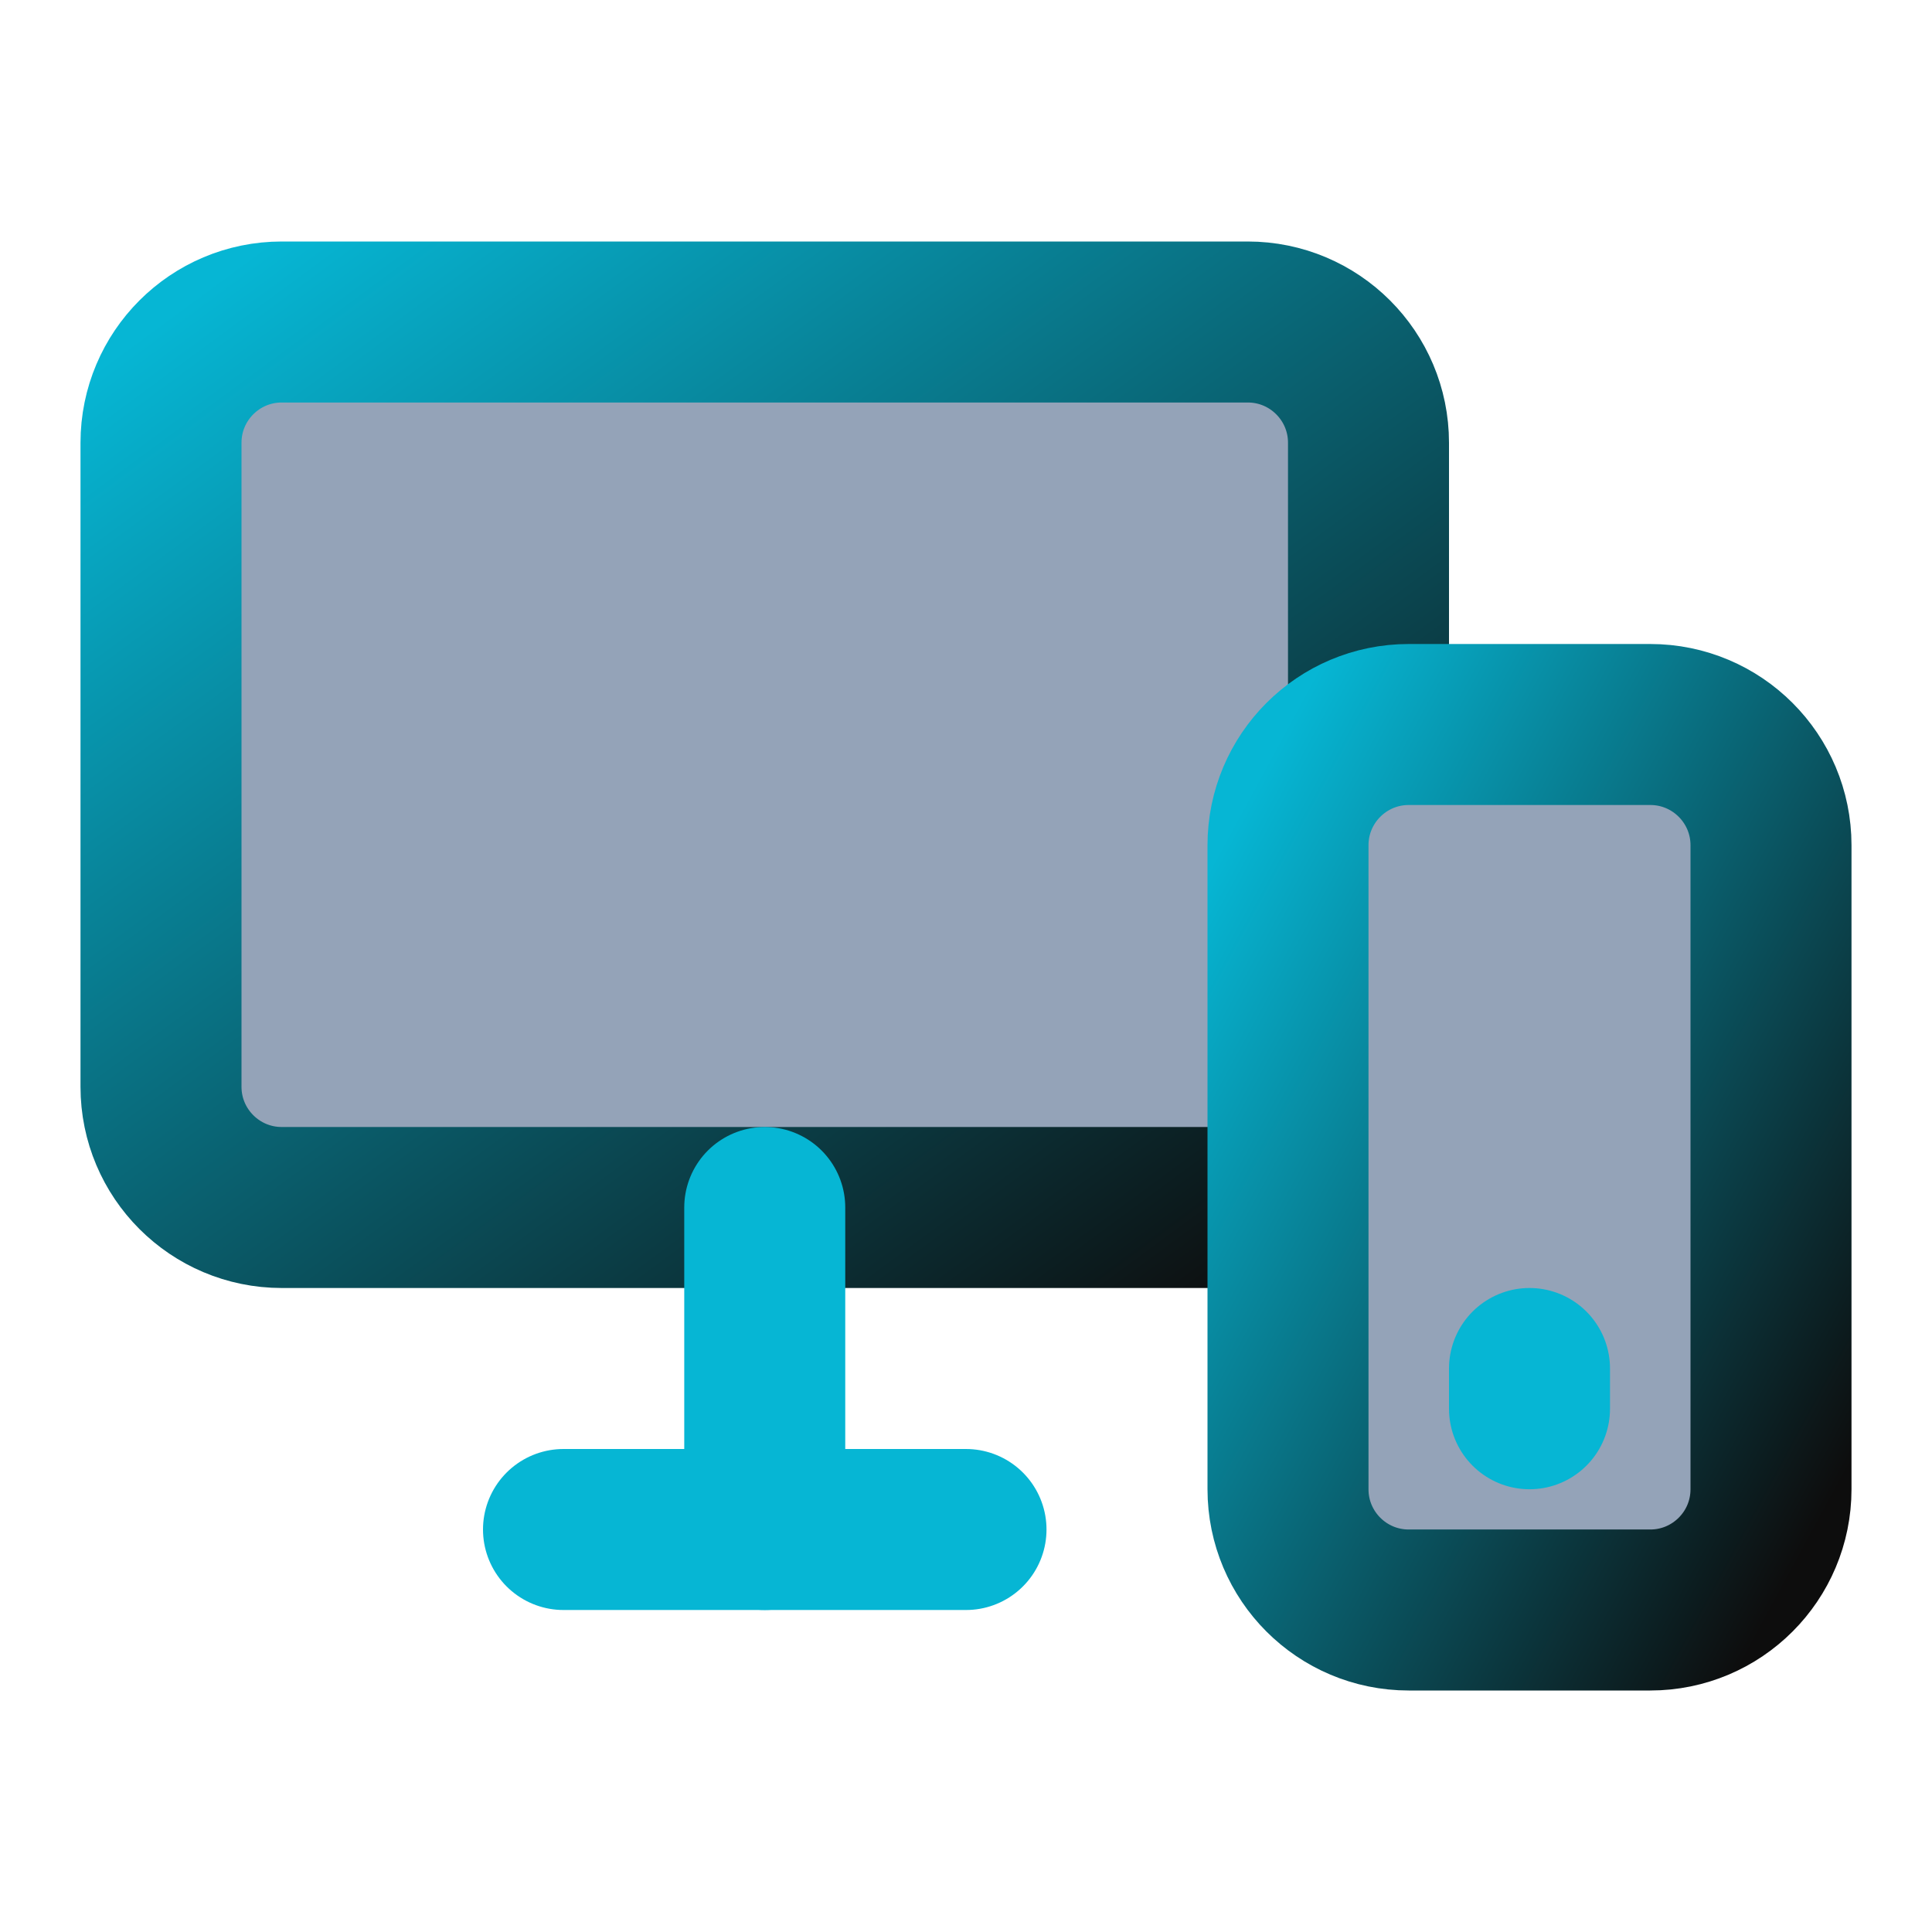
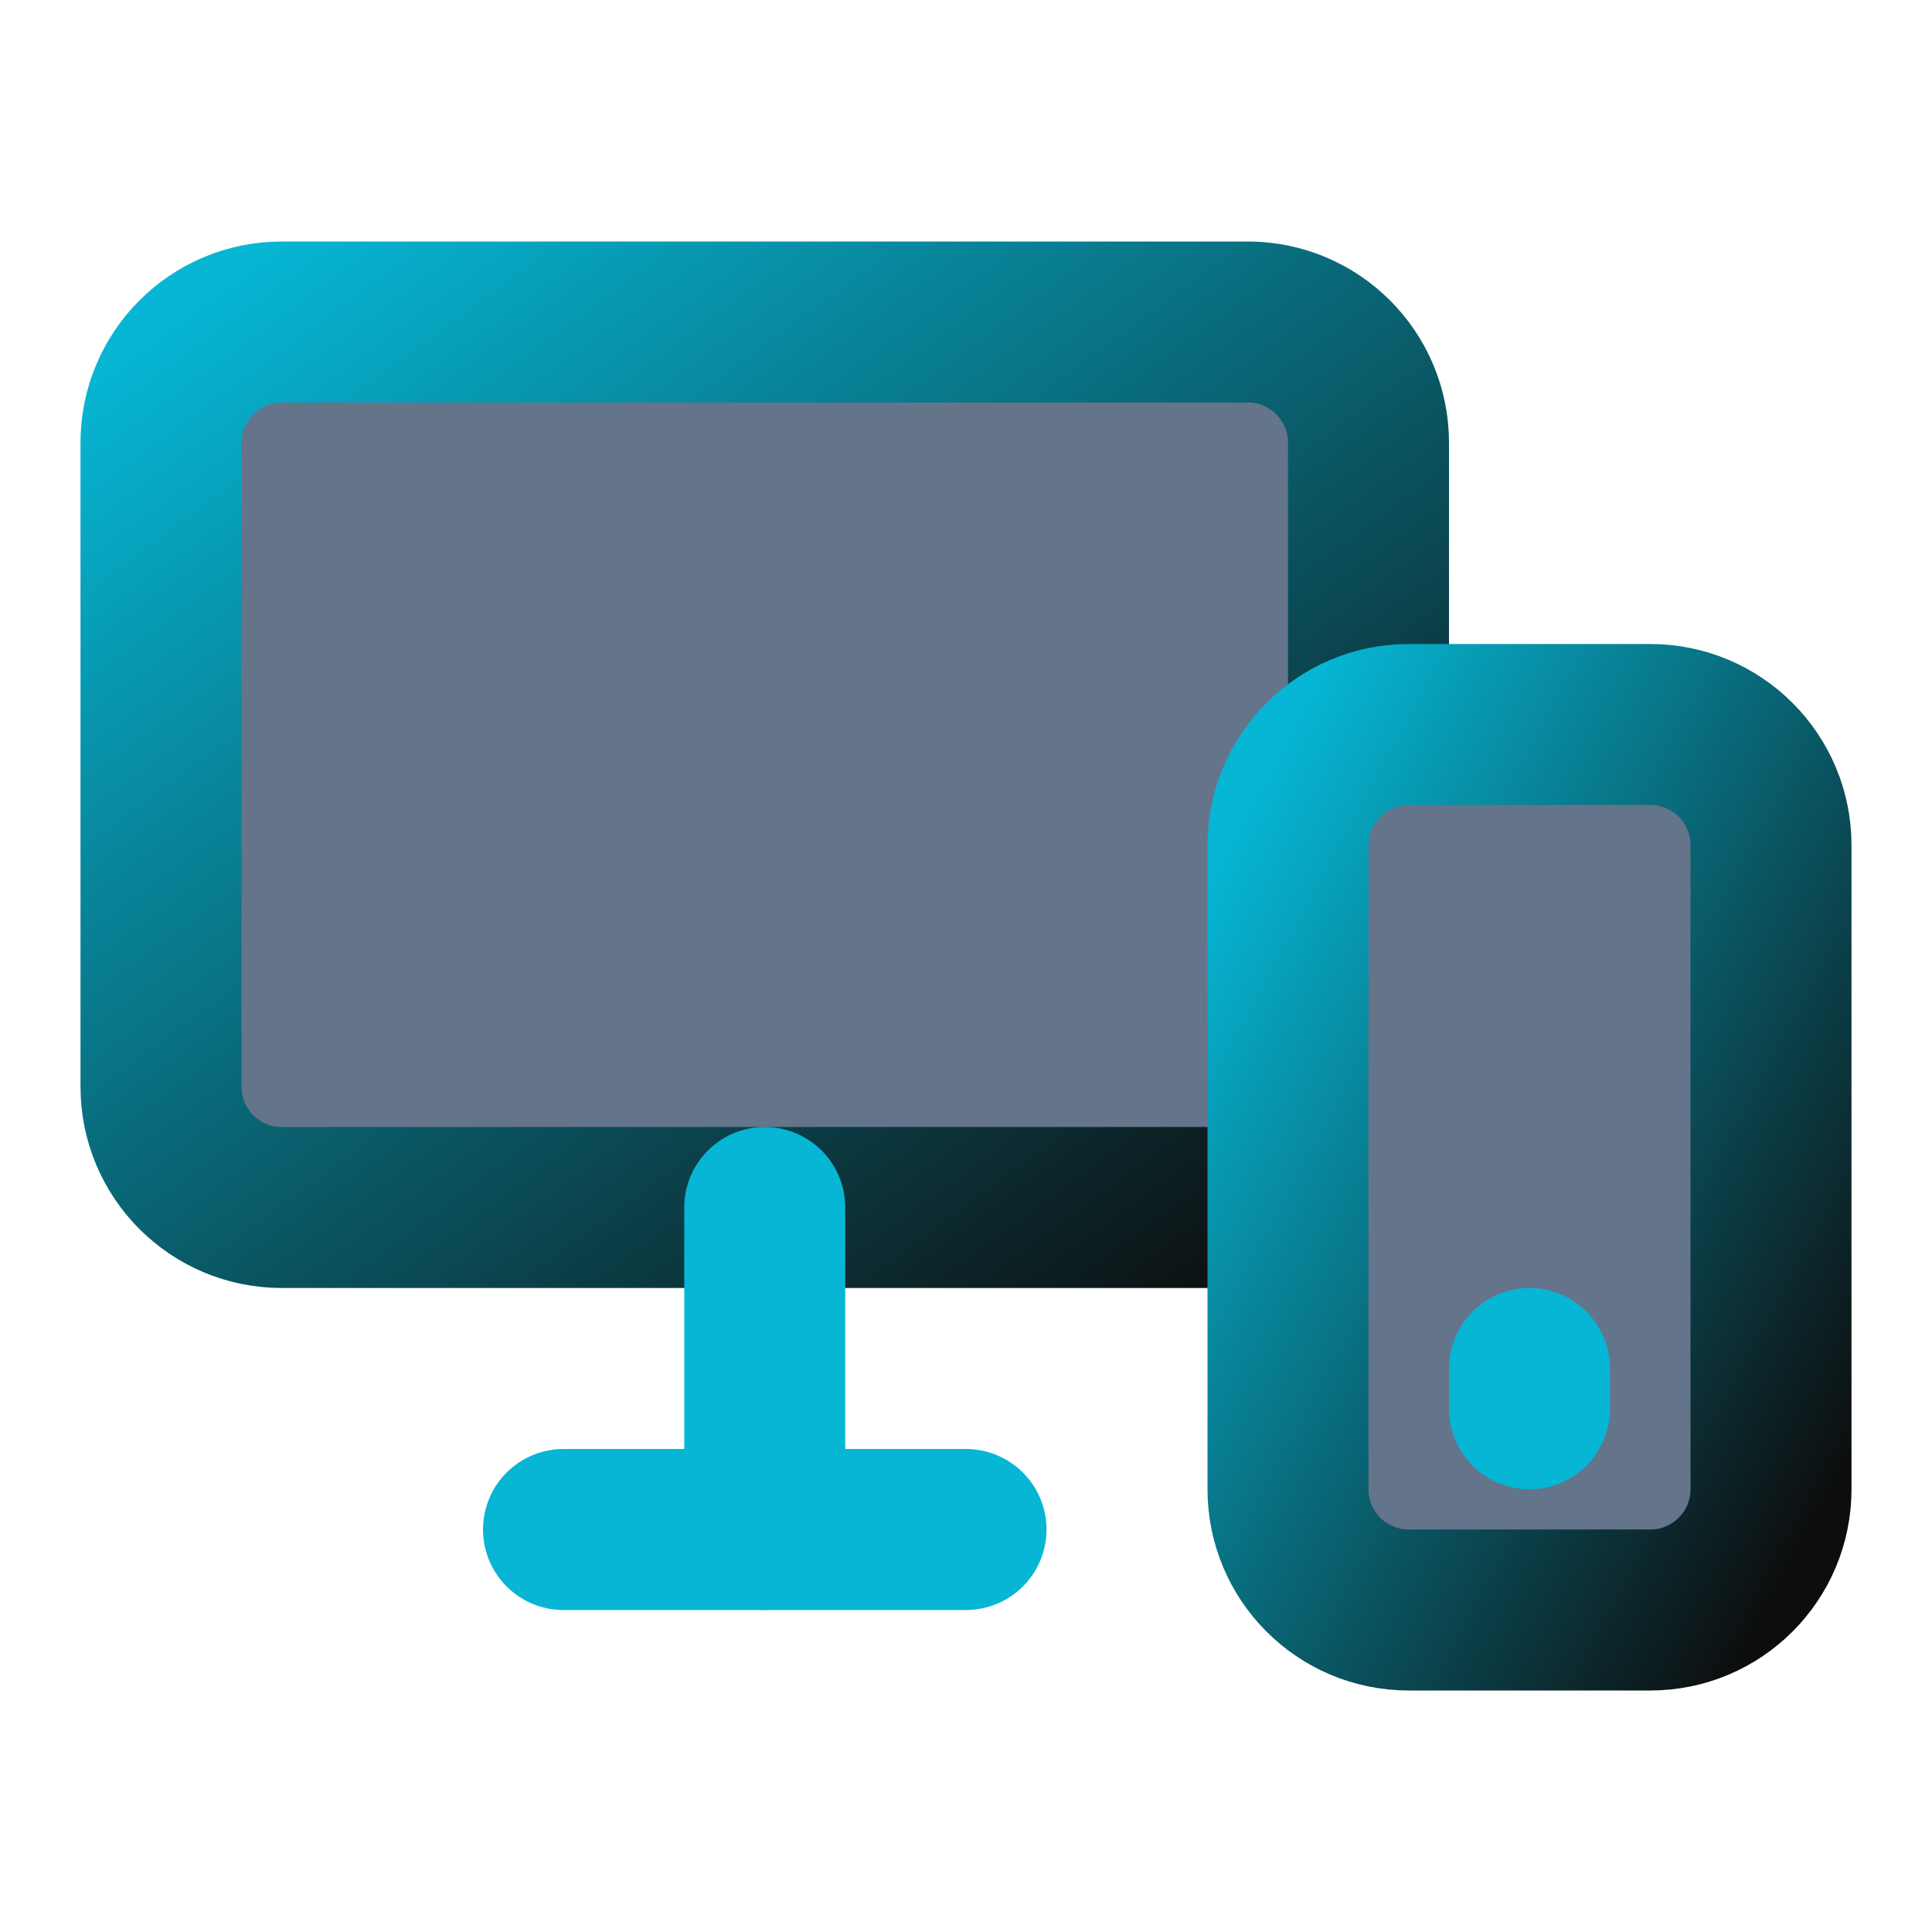
<svg xmlns="http://www.w3.org/2000/svg" viewBox="0 0 24 24" fill="none" stroke-linecap="round" stroke-linejoin="round" fill-opacity="0">
  <defs>
    <linearGradient id="devGrad" x1="0" y1="0" x2="1" y2="1">
      <stop offset="0%" stop-color="#06B6D4" />
      <stop offset="100%" stop-color="#0D0D0D" />
    </linearGradient>
  </defs>
-   <rect x="2" y="4" width="15" height="11" rx="1.5" fill="#94A3B8" fill-opacity="1" stroke="url(#devGrad)" stroke-width="2" />
+   <rect x="2" y="4" width="15" height="11" rx="1.5" fill="#64748B" fill-opacity="1" stroke="url(#devGrad)" stroke-width="2" />
  <line x1="7" y1="19" x2="12" y2="19" stroke="#06B6D4" stroke-width="2" />
  <line x1="9.5" y1="15" x2="9.5" y2="19" stroke="#06B6D4" stroke-width="2" />
-   <rect x="16" y="9" width="6" height="11" rx="1.5" fill="#94A3B8" fill-opacity="1" stroke="url(#devGrad)" stroke-width="2" />
+   <rect x="16" y="9" width="6" height="11" rx="1.5" fill="#64748B" fill-opacity="1" stroke="url(#devGrad)" stroke-width="2" />
  <line x1="19" y1="17" x2="19" y2="17.5" stroke="#06B6D4" stroke-width="2" />
</svg>
